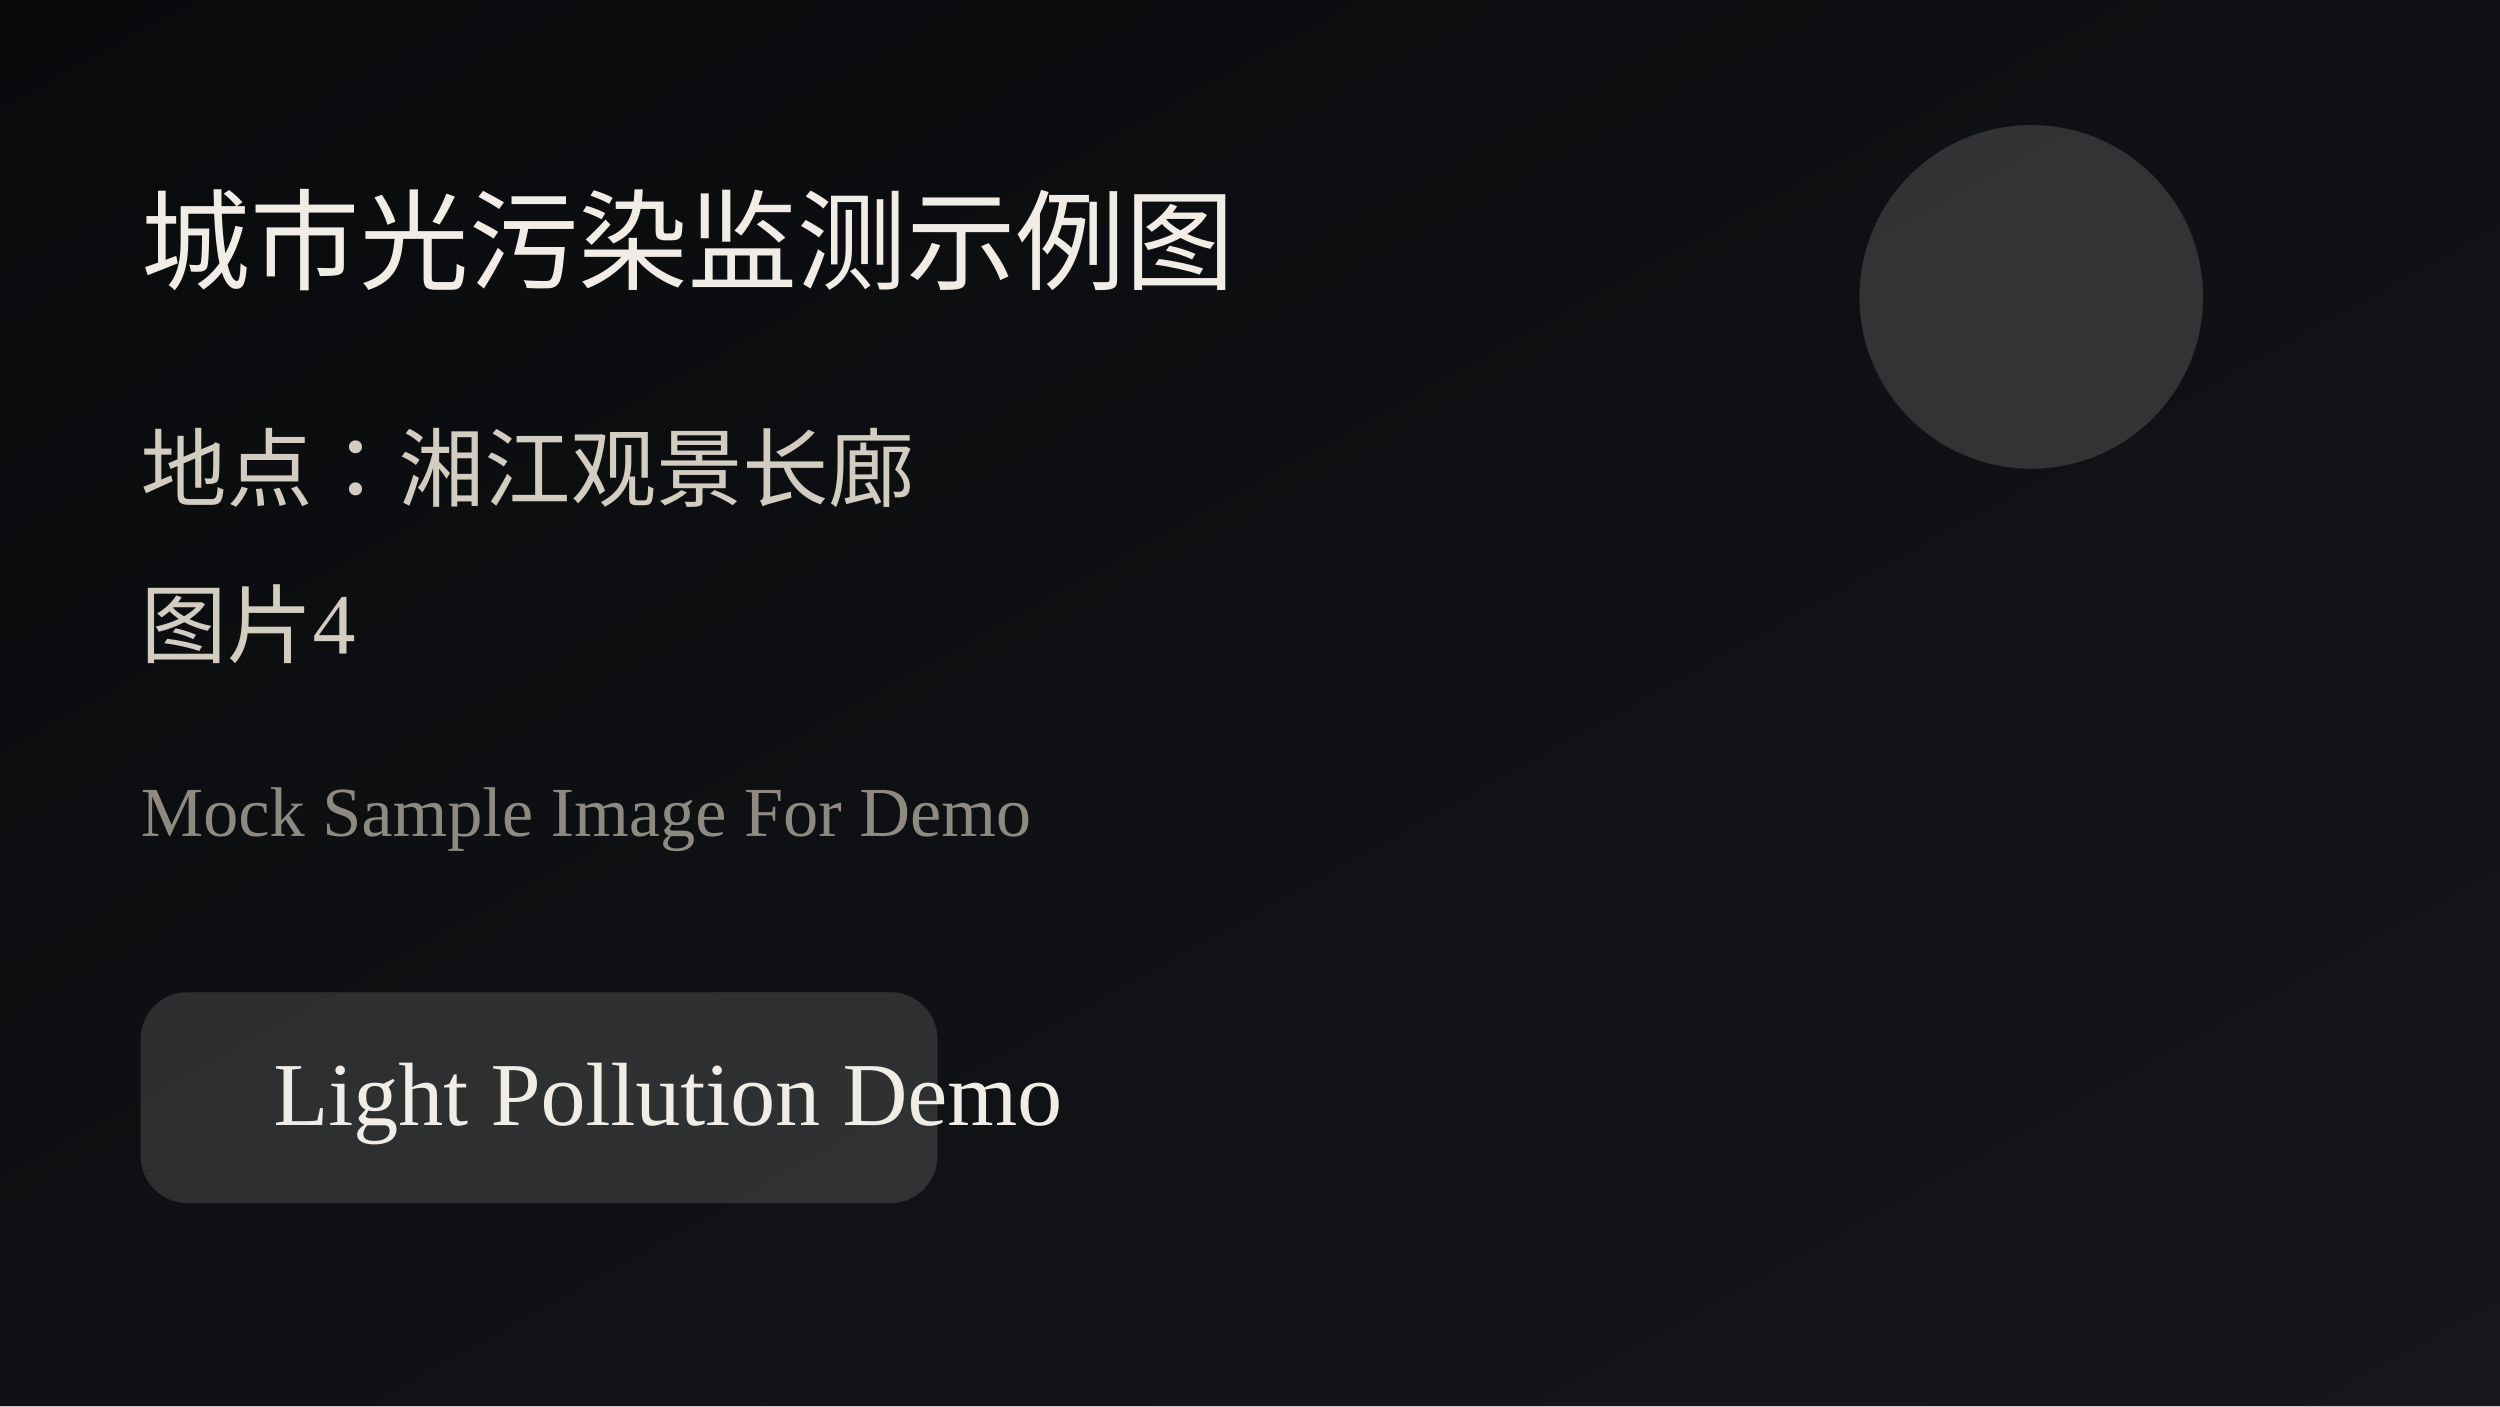
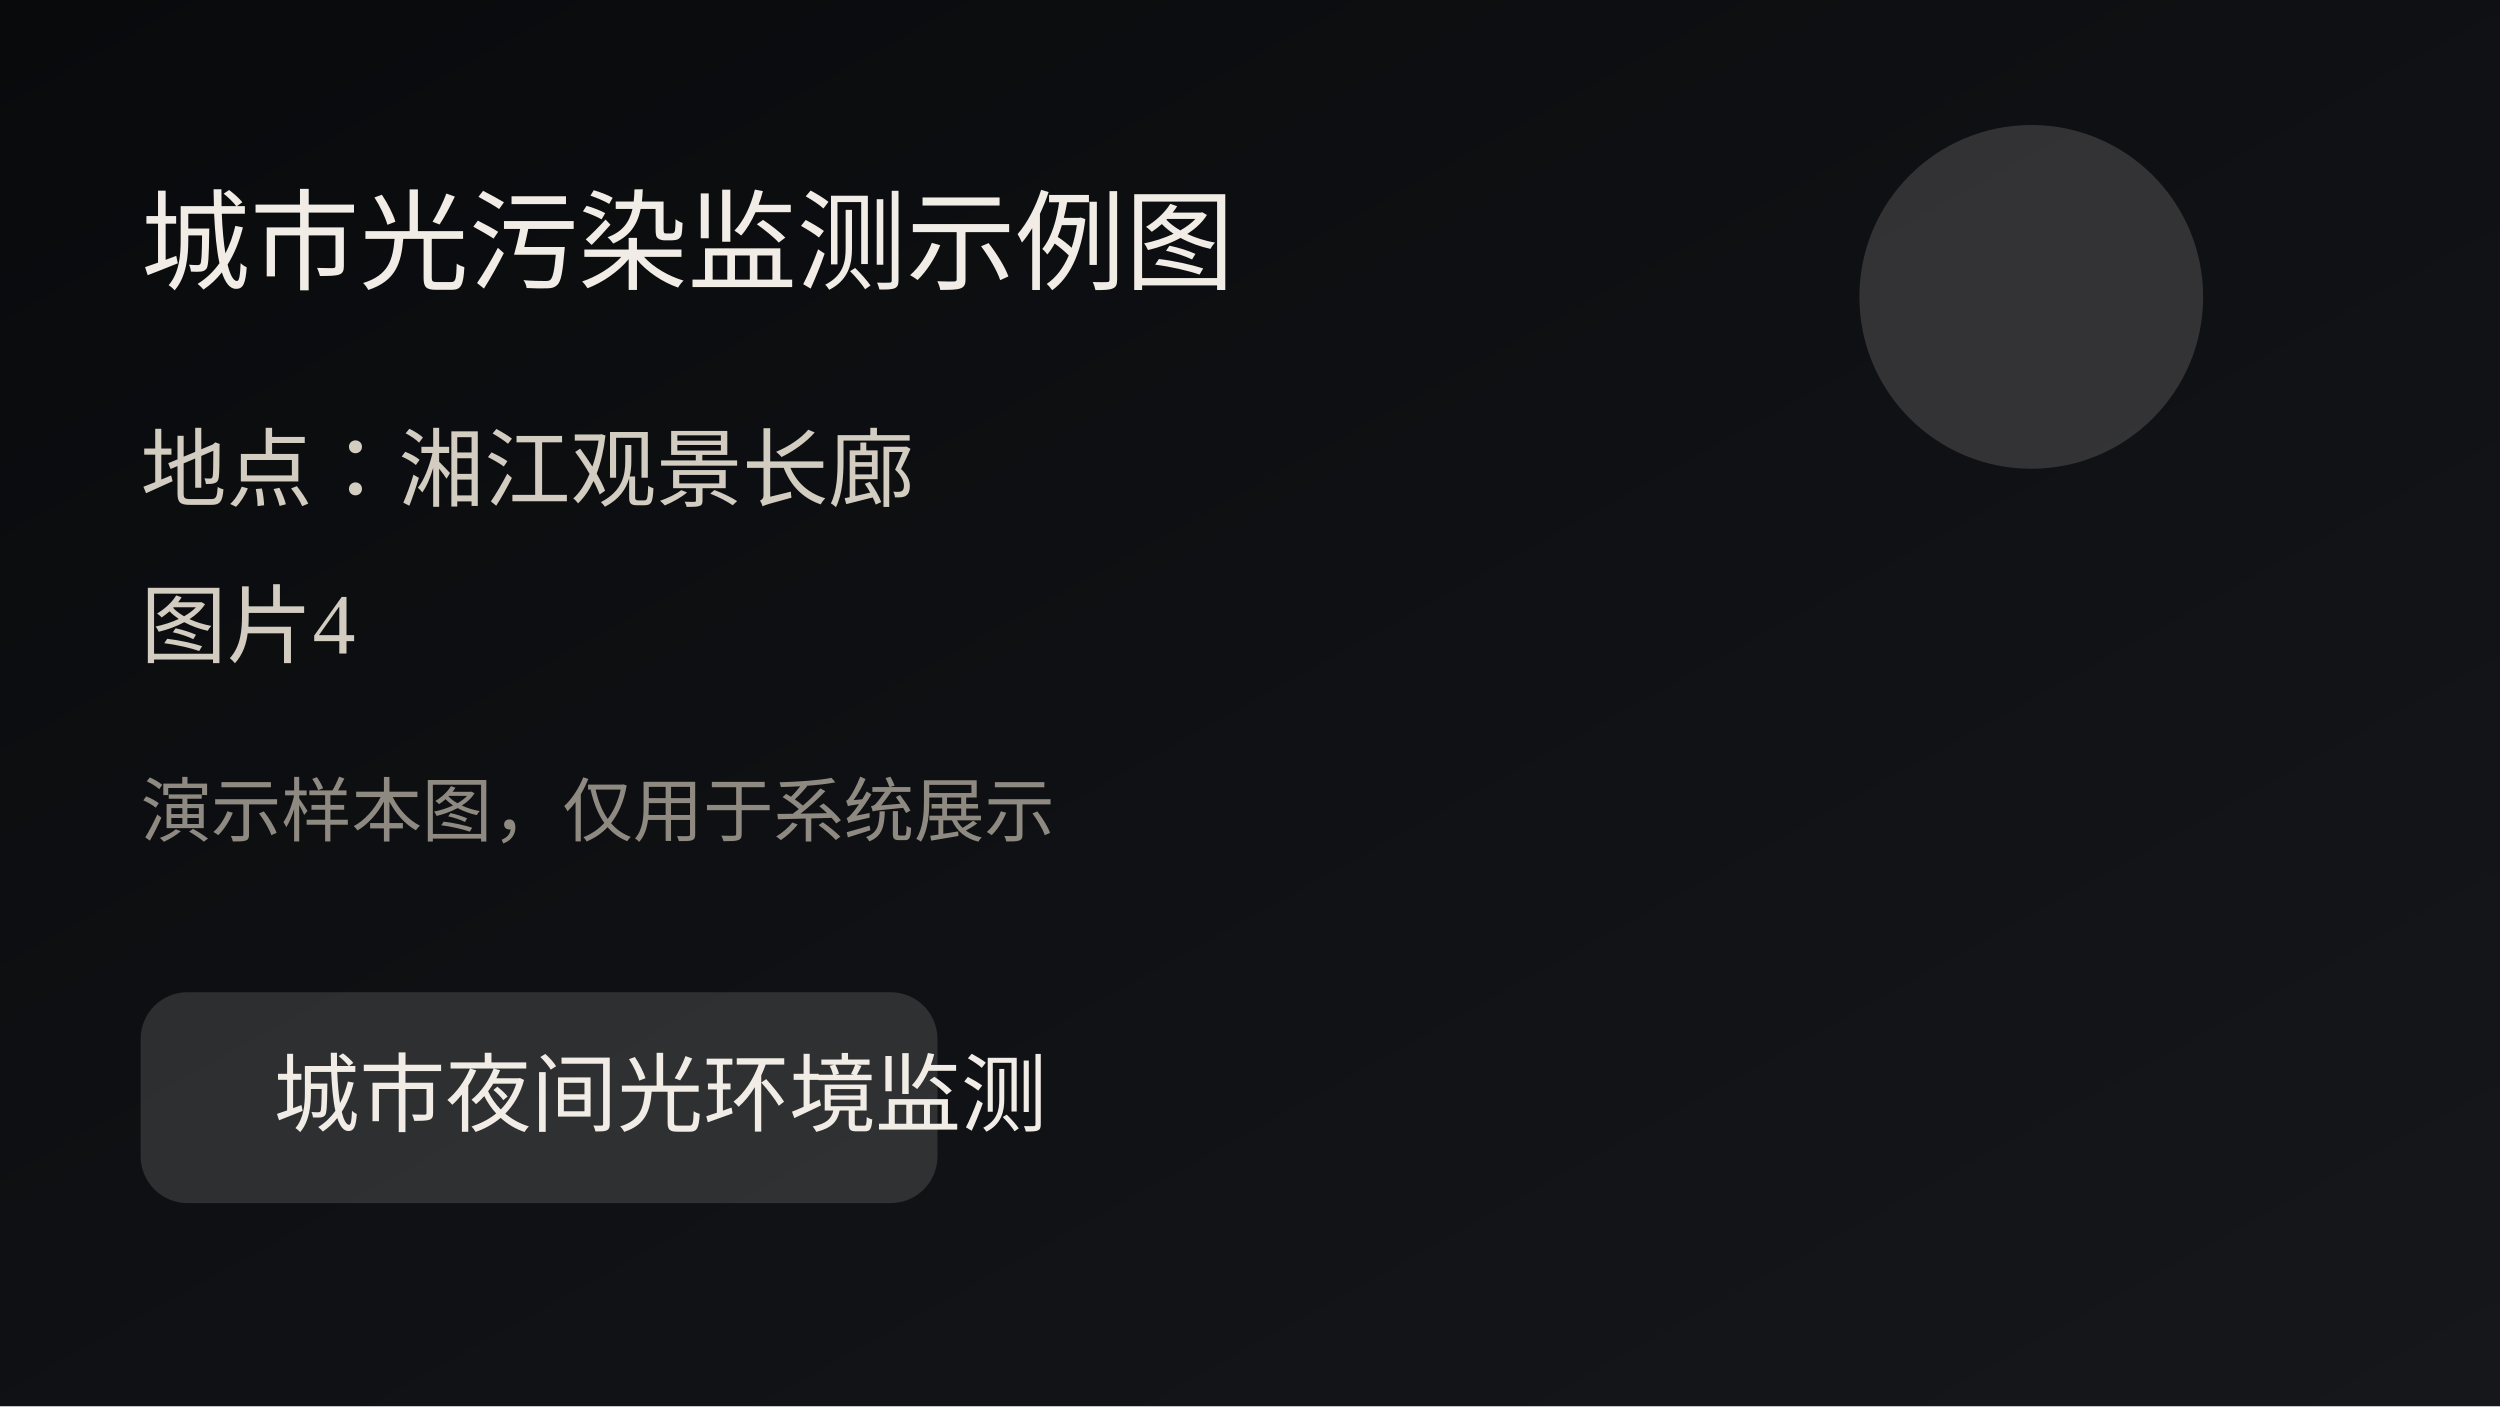
<svg xmlns="http://www.w3.org/2000/svg" width="640" height="360">
  <defs>
    <linearGradient id="bg" x1="0" x2="1" y1="0" y2="1">
      <stop offset="0%" stop-color="#090a0c" />
      <stop offset="100%" stop-color="#15171b" />
    </linearGradient>
  </defs>
  <rect width="100%" height="100%" fill="url(#bg)" />
  <circle cx="520" cy="76" r="44" fill="#f1ede6" opacity="0.16" />
  <text x="36" y="72" font-size="28" fill="#f1ede6">城市光污染监测示例图</text>
  <text x="36" y="128" font-size="22" fill="#d2ccc1">地点：湘江观景长廊</text>
  <text x="36" y="168" font-size="22" fill="#d2ccc1">图片4</text>
-   <text x="36" y="214" font-size="18" fill="#8f8a81">Mock Sample Image For Demo</text>
+   <text x="36" y="214" font-size="18" fill="#8f8a81">演示样本图，仅用于系统展示</text>
  <rect x="36" y="254" width="204" height="54" rx="12" fill="#f1ede6" opacity="0.14" />
-   <text x="70" y="288" font-size="23" fill="#f1ede6">Light Pollution Demo</text>
+   <text x="70" y="288" font-size="22" fill="#f1ede6">城市夜间光环境监测</text>
</svg>
